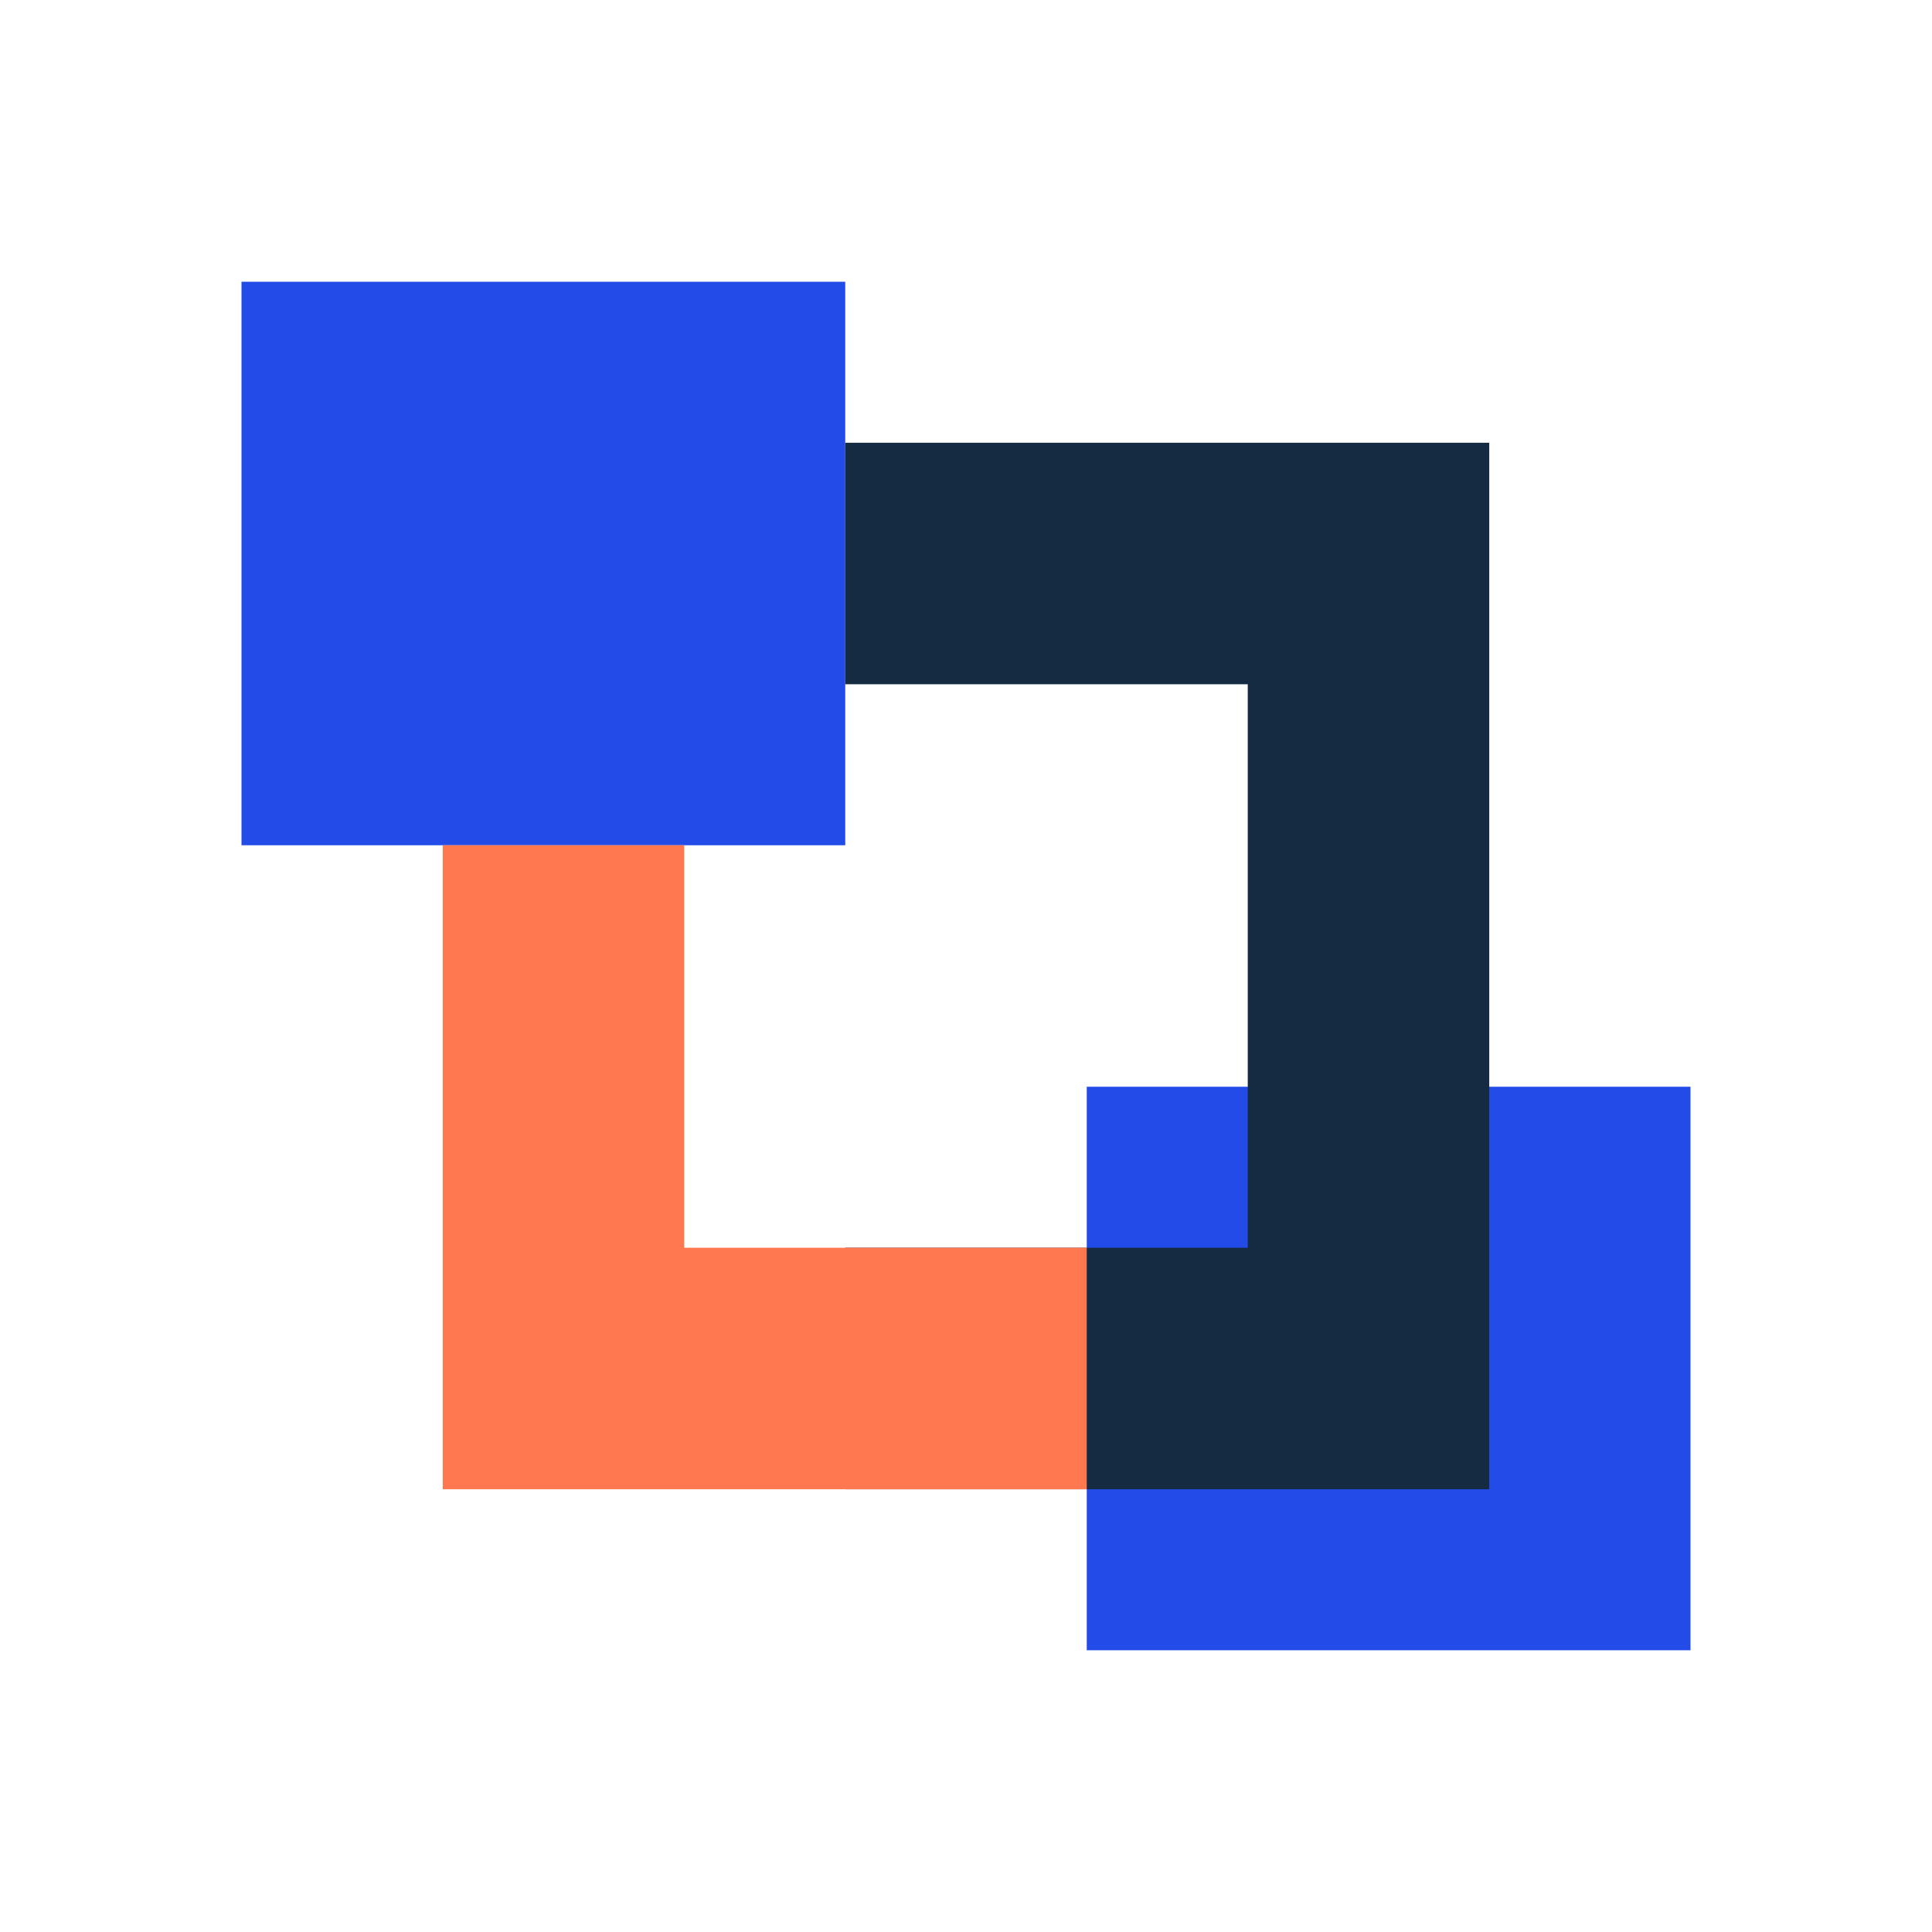
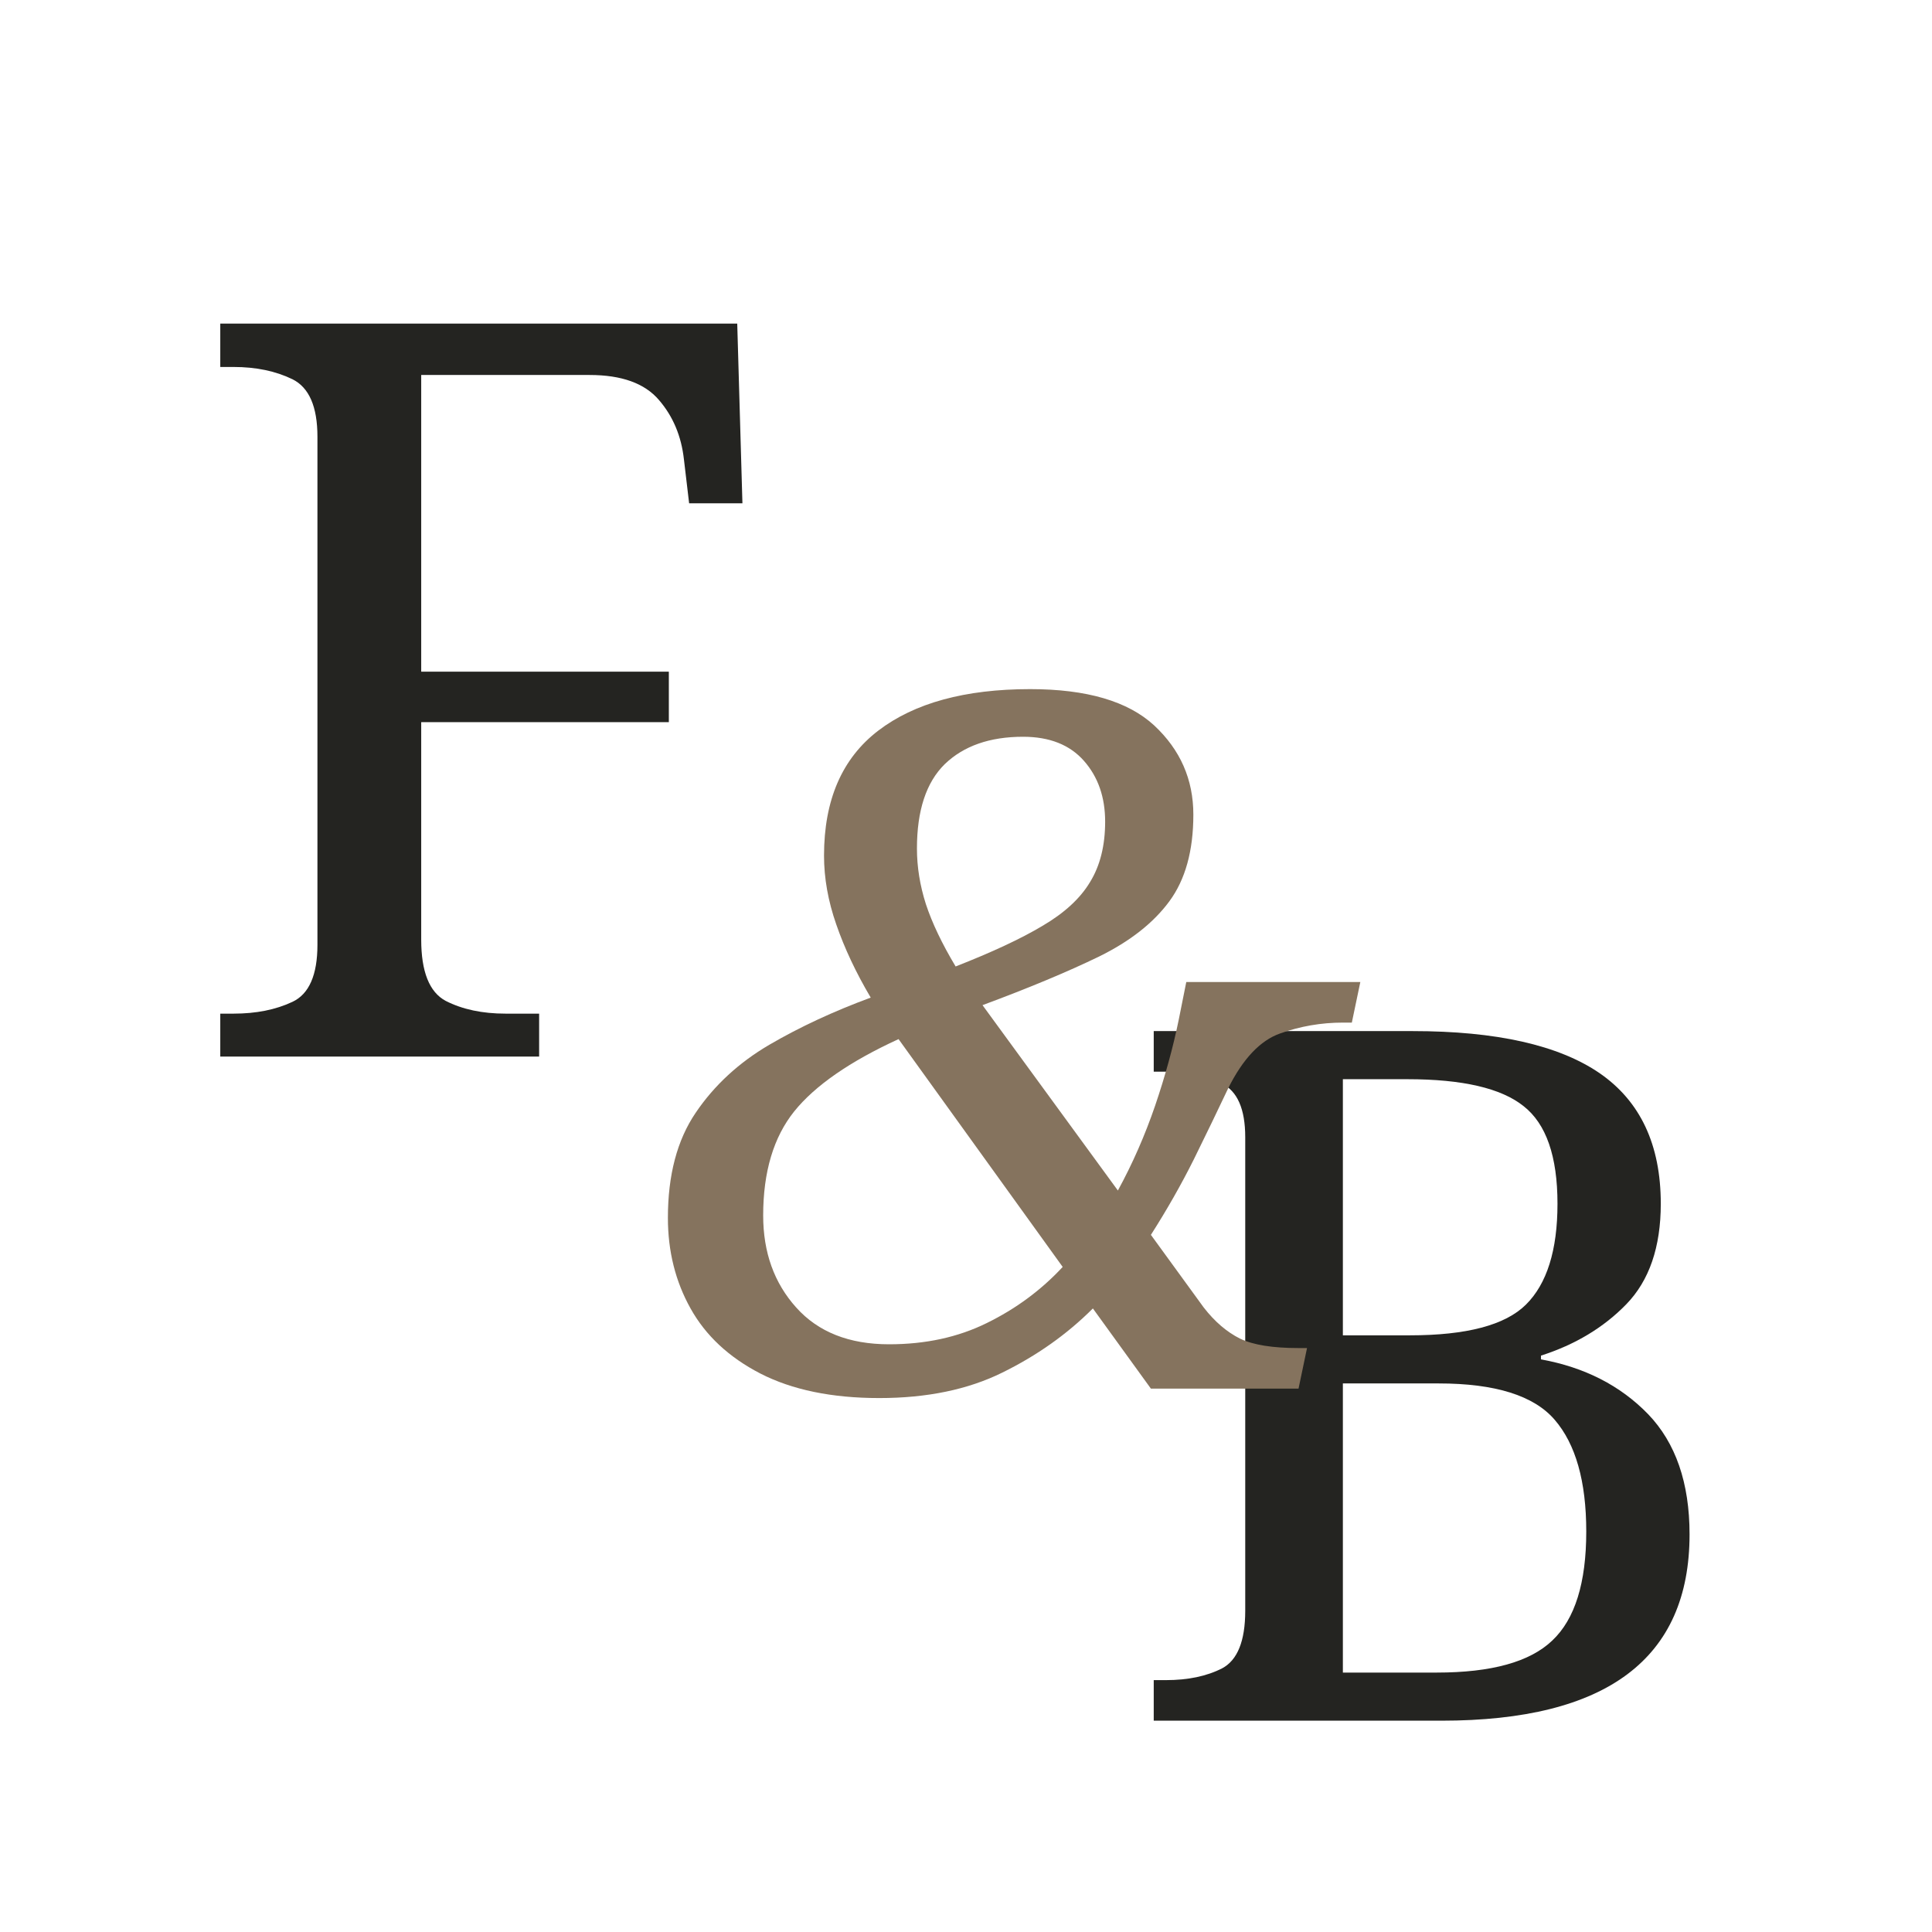
- <svg xmlns="http://www.w3.org/2000/svg" viewBox="0 0 48 48" fill="none">
-   <path d="M6 7h15v14H6zM27 27h15v14H27z" fill="#234BE8" />
-   <path d="M21 14h13v20H21" stroke="#142B41" stroke-width="6" />
-   <path d="M14 21v13h13" stroke="#FF784F" stroke-width="6" />
+ <svg xmlns="http://www.w3.org/2000/svg" viewBox="0 0 64 64">
+   <text x="6" y="35" fill="#242421" font-family="Georgia,serif" font-size="34">F</text>
+   <text x="37" y="57" fill="#242421" font-family="Georgia,serif" font-size="32">B</text>
+   <text x="21" y="46" fill="#85735e" font-family="Georgia,serif" font-size="32" font-style="italic">&amp;</text>
</svg>
